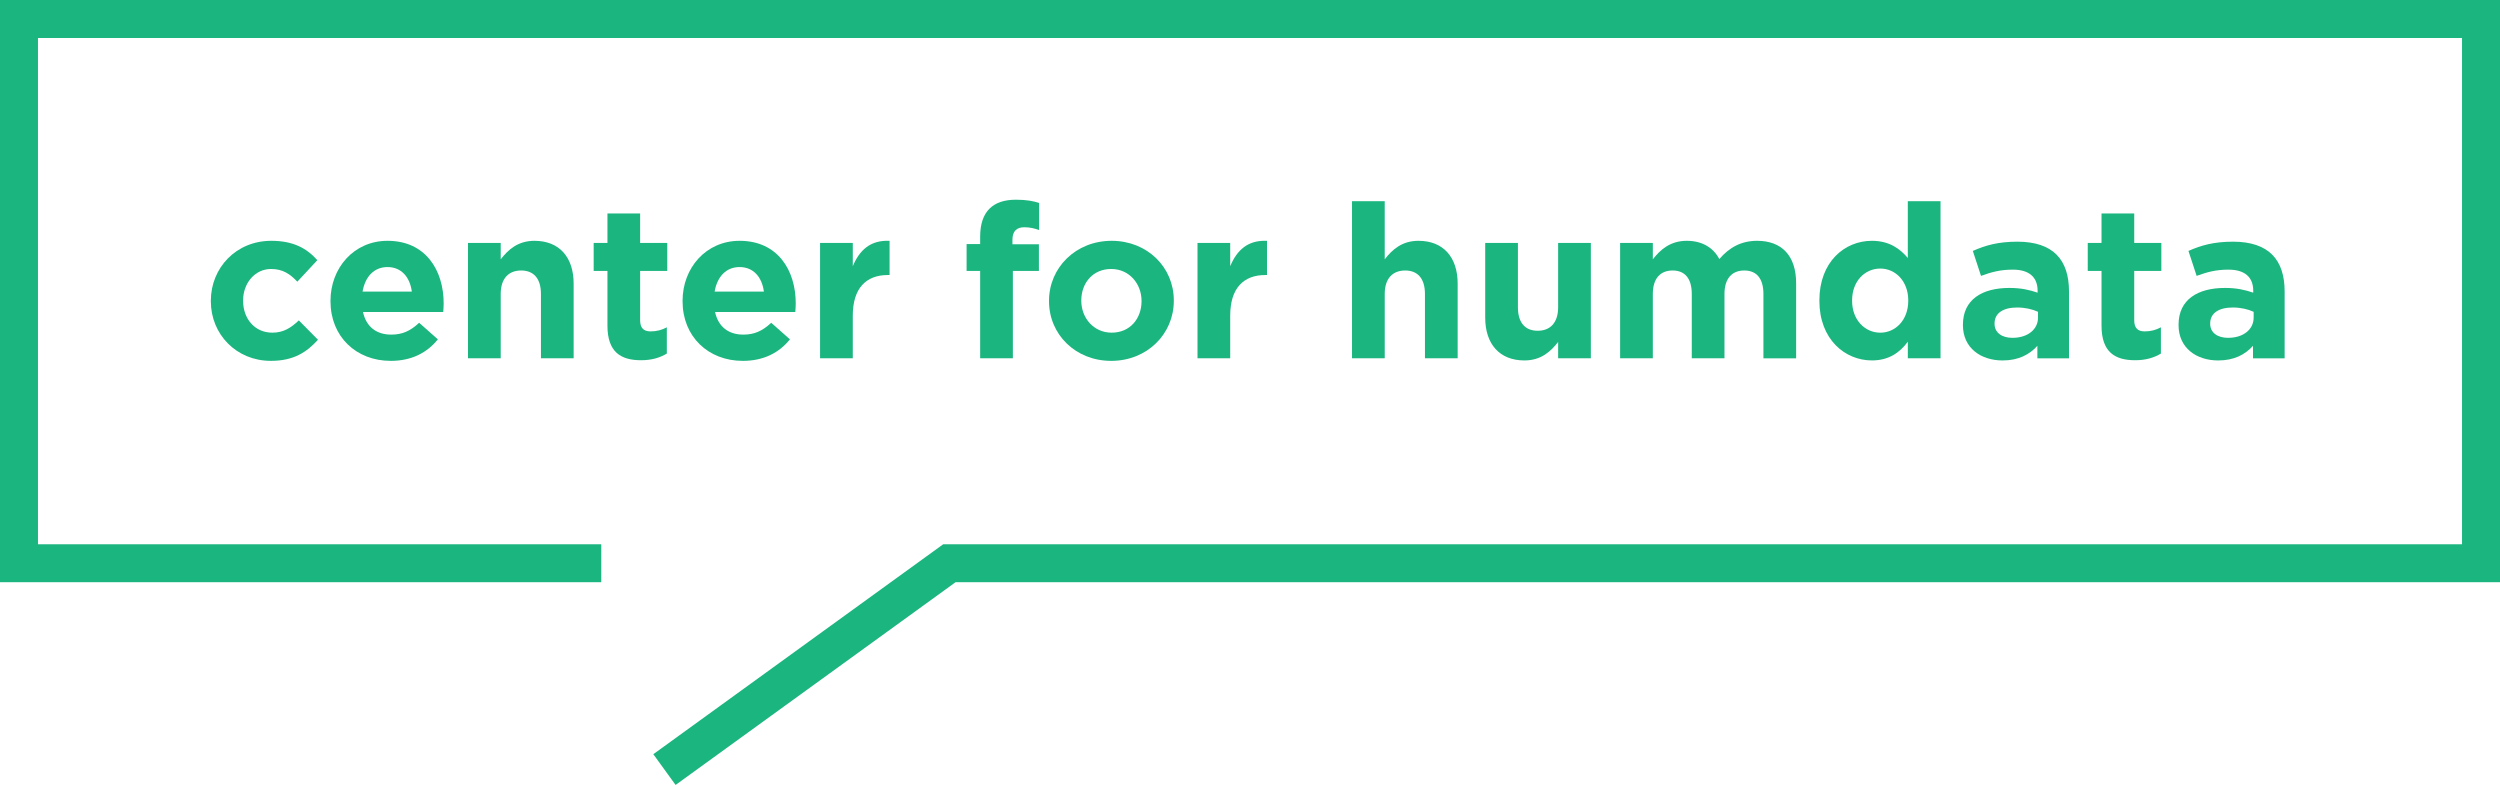
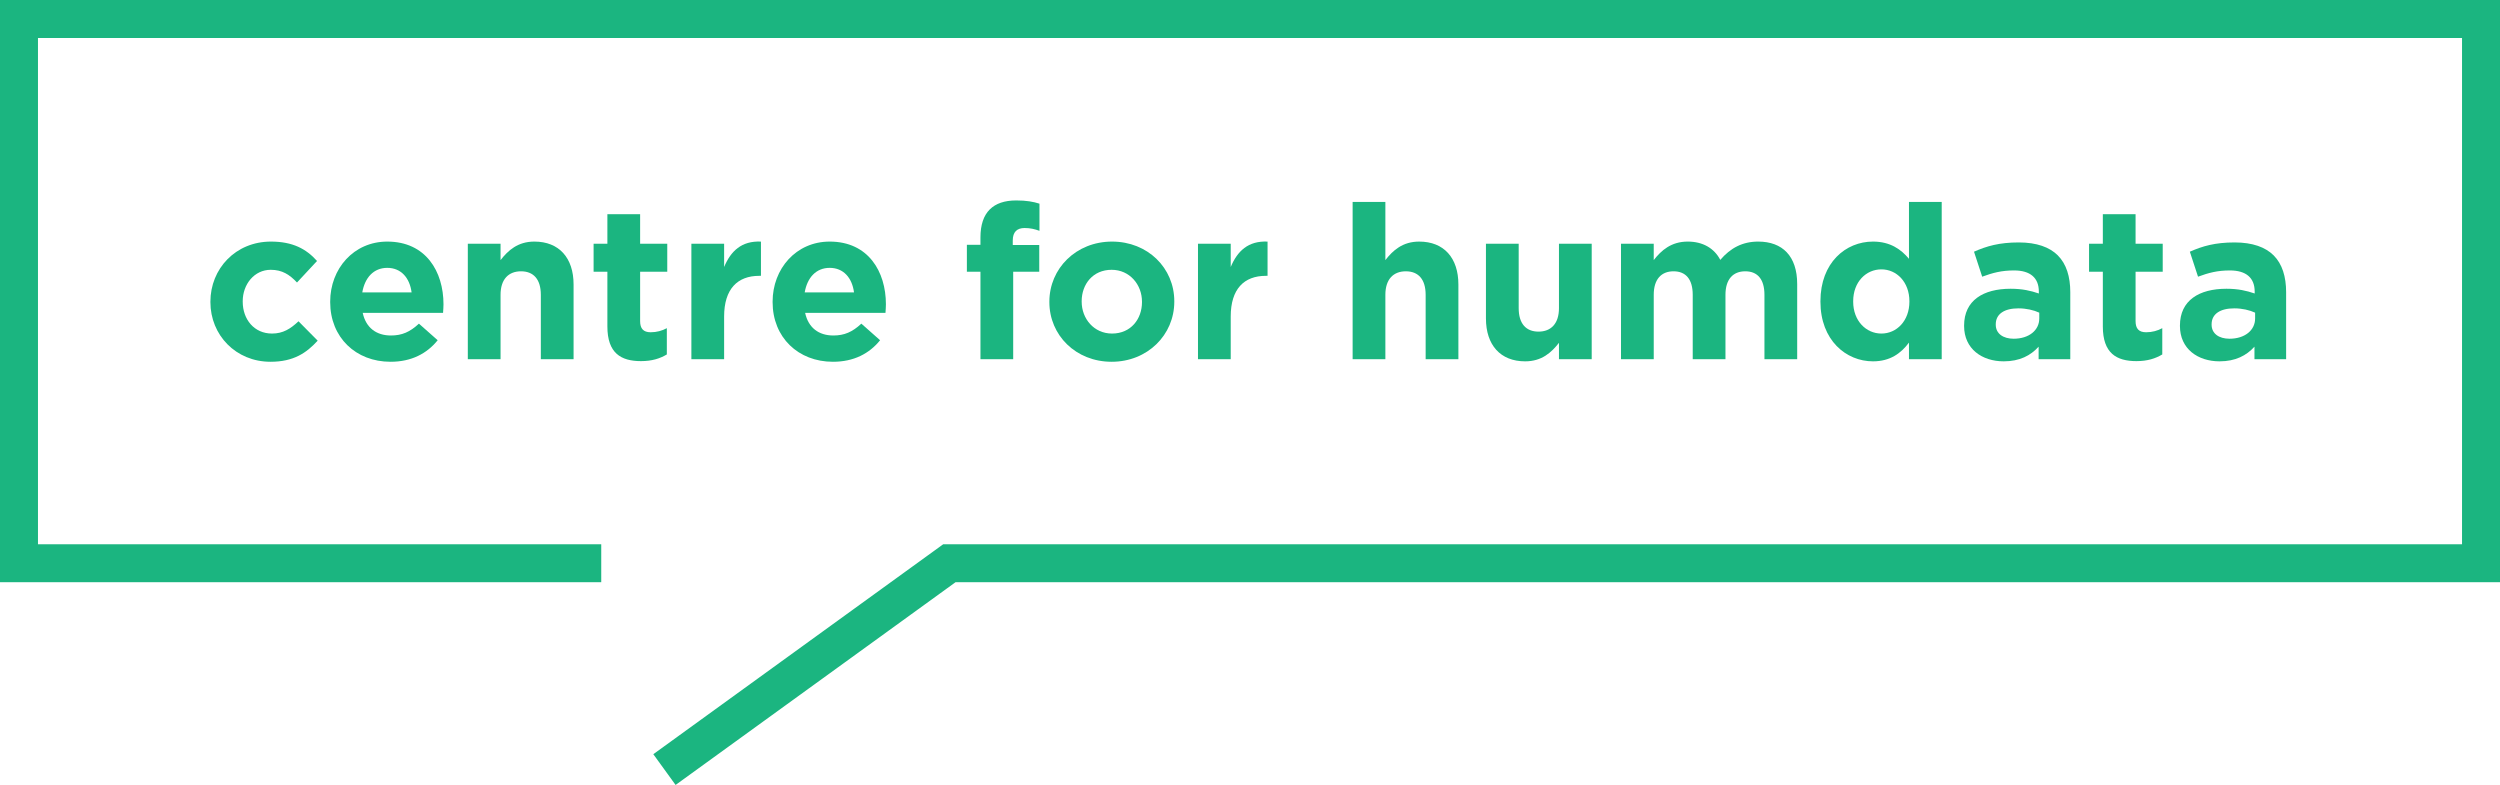
- <svg xmlns="http://www.w3.org/2000/svg" version="1.0" id="Layer_1" x="0px" y="0px" viewBox="0 0 197.501 62.011" enable-background="new 0 0 197.501 62.011" xml:space="preserve">
+ <svg xmlns="http://www.w3.org/2000/svg" version="1.0" id="Layer_1" x="0px" y="0px" viewBox="0 181.664 792 248.672" enable-background="new 0 181.664 792 248.672" xml:space="preserve">
+   <g>
+     <path fill="#1BB580" d="M66.657,277.372v-0.136c0-10.44,7.984-19.038,19.175-19.038   c6.892,0,11.191,2.32,14.603,6.141l-6.346,6.824   c-2.32-2.457-4.64-4.026-8.325-4.026c-5.186,0-8.871,4.572-8.871,9.962v0.137   c0,5.595,3.617,10.099,9.28,10.099c3.48,0,5.869-1.501,8.393-3.89l6.073,6.141   c-3.548,3.89-7.643,6.688-14.944,6.688C74.709,296.273,66.657,287.812,66.657,277.372z" />
+     <path fill="#1BB580" d="M104.604,277.372v-0.136c0-10.44,7.438-19.038,18.083-19.038   c12.214,0,17.81,9.485,17.81,19.857c0,0.819-0.068,1.774-0.137,2.729h-25.452   c1.023,4.708,4.299,7.165,8.939,7.165c3.48,0,6.005-1.092,8.871-3.753   l5.937,5.254c-3.412,4.231-8.325,6.824-14.944,6.824   C112.724,296.273,104.604,288.562,104.604,277.372z M130.397,274.301   c-0.614-4.64-3.344-7.779-7.711-7.779c-4.299,0-7.097,3.071-7.916,7.779H130.397z" />
+     <path fill="#1BB580" d="M148.204,258.879h10.372v5.186   c2.388-3.071,5.459-5.868,10.713-5.868c7.847,0,12.419,5.186,12.419,13.579v23.678   h-10.372v-20.403c0-4.913-2.32-7.438-6.278-7.438   c-3.958,0-6.482,2.525-6.482,7.438v20.403h-10.372V258.879z" />
+     <path fill="#1BB580" d="M192.419,285.083V267.75h-4.367v-8.871h4.367v-9.349h10.372v9.349   h8.598V267.75h-8.598v15.626c0,2.388,1.023,3.548,3.343,3.548   c1.911,0,3.617-0.478,5.118-1.296v8.325c-2.184,1.297-4.708,2.116-8.188,2.116   C196.718,296.069,192.419,293.544,192.419,285.083z" />
+     <path fill="#1BB580" d="M219.03,258.879h10.372v7.37   c2.115-5.05,5.527-8.325,11.668-8.052v10.85h-0.546   c-6.892,0-11.123,4.162-11.123,12.896v13.511h-10.372V258.879z" />
+     <path fill="#1BB580" d="M244.762,277.372v-0.136c0-10.44,7.438-19.038,18.083-19.038   c12.214,0,17.81,9.485,17.81,19.857c0,0.819-0.068,1.774-0.137,2.729h-25.452   c1.023,4.708,4.299,7.165,8.939,7.165c3.48,0,6.005-1.092,8.871-3.753   l5.937,5.254c-3.412,4.231-8.325,6.824-14.944,6.824   C252.882,296.273,244.762,288.562,244.762,277.372z M270.555,274.301   c-0.614-4.64-3.344-7.779-7.711-7.779c-4.299,0-7.097,3.071-7.916,7.779H270.555z" />
+     <path fill="#1BB580" d="M310.606,267.75h-4.299v-8.529h4.299v-2.32   c0-4.026,1.024-6.96,2.935-8.871s4.708-2.866,8.393-2.866   c3.275,0,5.459,0.41,7.37,1.024v8.598c-1.501-0.546-2.934-0.887-4.708-0.887   c-2.388,0-3.753,1.229-3.753,3.958v1.433h8.393V267.75h-8.257v27.705h-10.372V267.75z" />
+     <path fill="#1BB580" d="M332.44,277.372v-0.136c0-10.509,8.461-19.038,19.857-19.038   c11.327,0,19.72,8.393,19.72,18.901v0.137c0,10.508-8.461,19.038-19.857,19.038   C340.833,296.273,332.44,287.88,332.44,277.372z M361.782,277.372v-0.136   c0-5.391-3.89-10.099-9.622-10.099c-5.937,0-9.485,4.572-9.485,9.962v0.137   c0,5.391,3.89,10.099,9.622,10.099C358.234,287.334,361.782,282.763,361.782,277.372z" />
+     <path fill="#1BB580" d="M379.521,258.879h10.372v7.37   c2.115-5.05,5.527-8.325,11.668-8.052v10.85h-0.546   c-6.892,0-11.123,4.162-11.123,12.896v13.511h-10.372V258.879z" />
+     <path fill="#1BB580" d="M428.512,245.642h10.373v18.424   c2.388-3.071,5.459-5.868,10.713-5.868c7.848,0,12.419,5.186,12.419,13.579   v23.678h-10.372v-20.403c0-4.913-2.32-7.438-6.277-7.438   c-3.958,0-6.482,2.525-6.482,7.438v20.403h-10.373V245.642z" />
+     <path fill="#1BB580" d="M470.748,282.558v-23.678h10.372v20.403   c0,4.913,2.32,7.438,6.278,7.438c3.957,0,6.482-2.525,6.482-7.438v-20.403h10.372   v36.575h-10.372v-5.186c-2.389,3.071-5.459,5.868-10.714,5.868   C475.32,296.137,470.748,290.951,470.748,282.558z" />
+     <path fill="#1BB580" d="M513.531,258.879h10.371v5.186   c2.389-3.071,5.527-5.868,10.782-5.868c4.776,0,8.393,2.115,10.304,5.8   c3.207-3.753,7.028-5.8,12.01-5.8c7.711,0,12.351,4.64,12.351,13.442   v23.815h-10.372v-20.403c0-4.913-2.184-7.438-6.073-7.438   s-6.277,2.525-6.277,7.438v20.403h-10.372v-20.403c0-4.913-2.184-7.438-6.073-7.438   s-6.278,2.525-6.278,7.438v20.403H513.531V258.879z" />
+     <path fill="#1BB580" d="M576.715,277.235v-0.137c0-12.214,7.984-18.901,16.65-18.901   c5.527,0,8.939,2.524,11.396,5.459v-18.015h10.372v49.813h-10.372v-5.254   c-2.524,3.412-6.005,5.937-11.396,5.937   C584.836,296.137,576.715,289.45,576.715,277.235z M604.897,277.235v-0.137   c0-6.073-4.026-10.099-8.871-10.099s-8.938,3.958-8.938,10.099v0.137   c0,6.073,4.094,10.099,8.938,10.099S604.897,283.309,604.897,277.235z" />
+     <path fill="#1BB580" d="M622.227,284.946v-0.137c0-7.984,6.072-11.668,14.738-11.668   c3.686,0,6.347,0.614,8.939,1.501v-0.614c0-4.299-2.661-6.688-7.848-6.688   c-3.957,0-6.755,0.75-10.099,1.979l-2.593-7.916   c4.025-1.774,7.983-2.935,14.193-2.935c5.663,0,9.758,1.501,12.351,4.095   c2.729,2.729,3.958,6.755,3.958,11.668v21.222h-10.031v-3.958   c-2.524,2.797-6.005,4.64-11.055,4.64   C627.89,296.137,622.227,292.179,622.227,284.946z M646.041,282.558v-1.842   c-1.774-0.819-4.095-1.365-6.619-1.365c-4.436,0-7.165,1.774-7.165,5.05v0.136   c0,2.798,2.32,4.436,5.664,4.436C642.766,288.972,646.041,286.311,646.041,282.558z" />
+     <path fill="#1BB580" d="M666.177,285.083V267.75h-4.367v-8.871h4.367v-9.349h10.372v9.349   h8.599V267.75h-8.599v15.626c0,2.388,1.023,3.548,3.344,3.548   c1.911,0,3.617-0.478,5.118-1.296v8.325c-2.184,1.297-4.708,2.116-8.188,2.116   C670.477,296.069,666.177,293.544,666.177,285.083z" />
+     <path fill="#1BB580" d="M690.605,284.946v-0.137c0-7.984,6.072-11.668,14.738-11.668   c3.686,0,6.347,0.614,8.939,1.501v-0.614c0-4.299-2.661-6.688-7.848-6.688   c-3.957,0-6.755,0.75-10.099,1.979l-2.593-7.916   c4.025-1.774,7.983-2.935,14.193-2.935c5.663,0,9.758,1.501,12.351,4.095   c2.729,2.729,3.958,6.755,3.958,11.668v21.222h-10.031v-3.958   c-2.524,2.797-6.005,4.64-11.055,4.64   C696.269,296.137,690.605,292.179,690.605,284.946z M714.42,282.558v-1.842   c-1.774-0.819-4.095-1.365-6.619-1.365c-4.436,0-7.165,1.774-7.165,5.05v0.136   c0,2.798,2.32,4.436,5.664,4.436C711.145,288.972,714.42,286.311,714.42,282.558z" />
+   </g>
  <g>
    <g>
-       <polygon fill="#1BB580" points="53.372,62.011 51.612,59.582 74.515,42.996 194.501,42.996     194.501,3 3,3 3,42.996 47.499,42.996 47.499,45.996 0,45.996 0,0 197.501,0     197.501,45.996 75.487,45.996   " />
+       <polygon fill="#1BB580" points="214.026,430.336 206.969,420.593 298.812,354.081     779.97,354.081 779.97,193.695 12.03,193.695 12.03,354.081 190.474,354.081     190.474,366.111 0,366.111 0,181.664 792,181.664 792,366.111 302.712,366.111       " />
    </g>
  </g>
-   <g>
-     <path fill="#1BB580" d="M16.656,23.8v-0.034c0-2.601,1.989-4.742,4.776-4.742   c1.717,0,2.788,0.578,3.638,1.529l-1.581,1.7   c-0.578-0.612-1.156-1.003-2.074-1.003c-1.292,0-2.21,1.139-2.21,2.481v0.034   c0,1.395,0.901,2.516,2.312,2.516c0.867,0,1.462-0.374,2.091-0.969l1.513,1.53   c-0.884,0.969-1.904,1.666-3.723,1.666C18.662,28.509,16.656,26.401,16.656,23.8z" />
-     <path fill="#1BB580" d="M26.109,23.8v-0.034c0-2.601,1.853-4.742,4.504-4.742   c3.043,0,4.437,2.362,4.437,4.946c0,0.204-0.017,0.442-0.034,0.68h-6.34   c0.255,1.173,1.071,1.785,2.227,1.785c0.867,0,1.496-0.271,2.21-0.935   l1.479,1.309c-0.85,1.054-2.074,1.7-3.723,1.7   C28.132,28.509,26.109,26.588,26.109,23.8z M32.535,23.036   c-0.153-1.156-0.833-1.938-1.921-1.938c-1.071,0-1.768,0.766-1.972,1.938H32.535z" />
-     <path fill="#1BB580" d="M36.972,19.194h2.584v1.292c0.595-0.765,1.36-1.462,2.668-1.462   c1.955,0,3.094,1.292,3.094,3.383v5.898h-2.583V23.222   c0-1.224-0.578-1.853-1.564-1.853s-1.615,0.629-1.615,1.853v5.083H36.972V19.194z" />
-     <path fill="#1BB580" d="M47.988,25.721v-4.317h-1.088v-2.21h1.088v-2.329h2.583v2.329   h2.142v2.21h-2.142v3.893c0,0.595,0.255,0.884,0.833,0.884   c0.476,0,0.901-0.119,1.275-0.323v2.074c-0.544,0.323-1.173,0.526-2.04,0.526   C49.059,28.458,47.988,27.829,47.988,25.721z" />
-     <path fill="#1BB580" d="M53.923,23.8v-0.034c0-2.601,1.853-4.742,4.504-4.742   c3.043,0,4.437,2.362,4.437,4.946c0,0.204-0.017,0.442-0.034,0.68h-6.34   c0.255,1.173,1.071,1.785,2.227,1.785c0.867,0,1.496-0.271,2.21-0.935   l1.479,1.309c-0.85,1.054-2.074,1.7-3.723,1.7   C55.946,28.509,53.923,26.588,53.923,23.8z M60.348,23.036   c-0.153-1.156-0.833-1.938-1.921-1.938c-1.071,0-1.768,0.766-1.972,1.938H60.348z" />
-     <path fill="#1BB580" d="M64.786,19.194h2.584v1.836c0.527-1.258,1.377-2.074,2.907-2.006   v2.703h-0.136c-1.717,0-2.771,1.036-2.771,3.212v3.366h-2.584V19.194z" />
-     <path fill="#1BB580" d="M77.433,21.404h-1.071v-2.125h1.071v-0.578   c0-1.003,0.255-1.733,0.731-2.21c0.476-0.476,1.173-0.714,2.091-0.714   c0.816,0,1.36,0.103,1.836,0.255v2.143c-0.374-0.137-0.731-0.222-1.173-0.222   c-0.595,0-0.935,0.307-0.935,0.986v0.356h2.091v2.108h-2.057v6.901h-2.584V21.404   z" />
-     <path fill="#1BB580" d="M82.873,23.8v-0.034c0-2.617,2.108-4.742,4.947-4.742   c2.821,0,4.912,2.091,4.912,4.708v0.034c0,2.618-2.107,4.743-4.946,4.743   C84.964,28.509,82.873,26.418,82.873,23.8z M90.182,23.8v-0.034   c0-1.343-0.969-2.516-2.396-2.516c-1.479,0-2.363,1.139-2.363,2.481v0.034   c0,1.343,0.969,2.516,2.397,2.516C89.298,26.282,90.182,25.143,90.182,23.8z" />
-     <path fill="#1BB580" d="M94.603,19.194h2.584v1.836c0.527-1.258,1.377-2.074,2.907-2.006   v2.703h-0.136c-1.717,0-2.771,1.036-2.771,3.212v3.366h-2.584V19.194z" />
-     <path fill="#1BB580" d="M106.809,15.896h2.584v4.59c0.595-0.765,1.36-1.462,2.669-1.462   c1.955,0,3.094,1.292,3.094,3.383v5.898h-2.584V23.222   c0-1.224-0.578-1.853-1.563-1.853c-0.986,0-1.615,0.629-1.615,1.853v5.083h-2.584   V15.896z" />
-     <path fill="#1BB580" d="M117.332,25.092v-5.898h2.584v5.082   c0,1.225,0.577,1.854,1.563,1.854c0.985,0,1.614-0.629,1.614-1.854v-5.082h2.584   v9.111H123.094v-1.292c-0.595,0.765-1.359,1.462-2.668,1.462   C118.471,28.475,117.332,27.183,117.332,25.092z" />
-     <path fill="#1BB580" d="M127.99,19.194h2.584v1.292c0.595-0.765,1.377-1.462,2.686-1.462   c1.19,0,2.091,0.527,2.567,1.444c0.799-0.935,1.751-1.444,2.991-1.444   c1.921,0,3.077,1.156,3.077,3.349v5.933h-2.584V23.222   c0-1.224-0.544-1.853-1.513-1.853s-1.564,0.629-1.564,1.853v5.083h-2.583V23.222   c0-1.224-0.544-1.853-1.513-1.853c-0.97,0-1.564,0.629-1.564,1.853v5.083h-2.584   V19.194z" />
-     <path fill="#1BB580" d="M143.732,23.766v-0.034c0-3.042,1.988-4.708,4.147-4.708   c1.377,0,2.227,0.629,2.839,1.359v-4.487h2.584v12.409H150.719v-1.31   c-0.629,0.851-1.496,1.479-2.839,1.479   C145.755,28.475,143.732,26.809,143.732,23.766z M150.753,23.766v-0.034   c0-1.513-1.003-2.516-2.21-2.516s-2.227,0.986-2.227,2.516v0.034   c0,1.513,1.02,2.516,2.227,2.516S150.753,25.279,150.753,23.766z" />
-     <path fill="#1BB580" d="M155.072,25.687V25.653c0-1.988,1.513-2.906,3.671-2.906   c0.918,0,1.581,0.153,2.228,0.374v-0.153c0-1.07-0.663-1.666-1.955-1.666   c-0.986,0-1.683,0.188-2.516,0.493l-0.646-1.972   c1.003-0.442,1.989-0.73,3.536-0.73c1.411,0,2.431,0.373,3.076,1.02   c0.681,0.68,0.986,1.683,0.986,2.906v5.287h-2.499v-0.986   c-0.629,0.697-1.496,1.156-2.754,1.156C156.482,28.475,155.072,27.489,155.072,25.687   z M161.004,25.092v-0.459c-0.441-0.204-1.02-0.34-1.648-0.34   c-1.104,0-1.785,0.441-1.785,1.258v0.034c0,0.696,0.578,1.104,1.411,1.104   C160.188,26.69,161.004,26.027,161.004,25.092z" />
-     <path fill="#1BB580" d="M166.021,25.721v-4.317h-1.088v-2.21h1.088v-2.329h2.584v2.329   h2.142v2.21h-2.142v3.893c0,0.595,0.255,0.884,0.832,0.884   c0.477,0,0.901-0.119,1.275-0.323v2.074c-0.544,0.323-1.173,0.526-2.04,0.526   C167.092,28.458,166.021,27.829,166.021,25.721z" />
-     <path fill="#1BB580" d="M172.107,25.687V25.653c0-1.988,1.513-2.906,3.671-2.906   c0.918,0,1.581,0.153,2.228,0.374v-0.153c0-1.07-0.663-1.666-1.955-1.666   c-0.986,0-1.683,0.188-2.516,0.493l-0.646-1.972   c1.003-0.442,1.989-0.73,3.536-0.73c1.411,0,2.431,0.373,3.076,1.02   c0.681,0.68,0.986,1.683,0.986,2.906v5.287h-2.499v-0.986   c-0.629,0.697-1.496,1.156-2.754,1.156C173.518,28.475,172.107,27.489,172.107,25.687   z M178.039,25.092v-0.459c-0.441-0.204-1.02-0.34-1.648-0.34   c-1.104,0-1.785,0.441-1.785,1.258v0.034c0,0.696,0.578,1.104,1.411,1.104   C177.224,26.69,178.039,26.027,178.039,25.092z" />
-   </g>
</svg>
